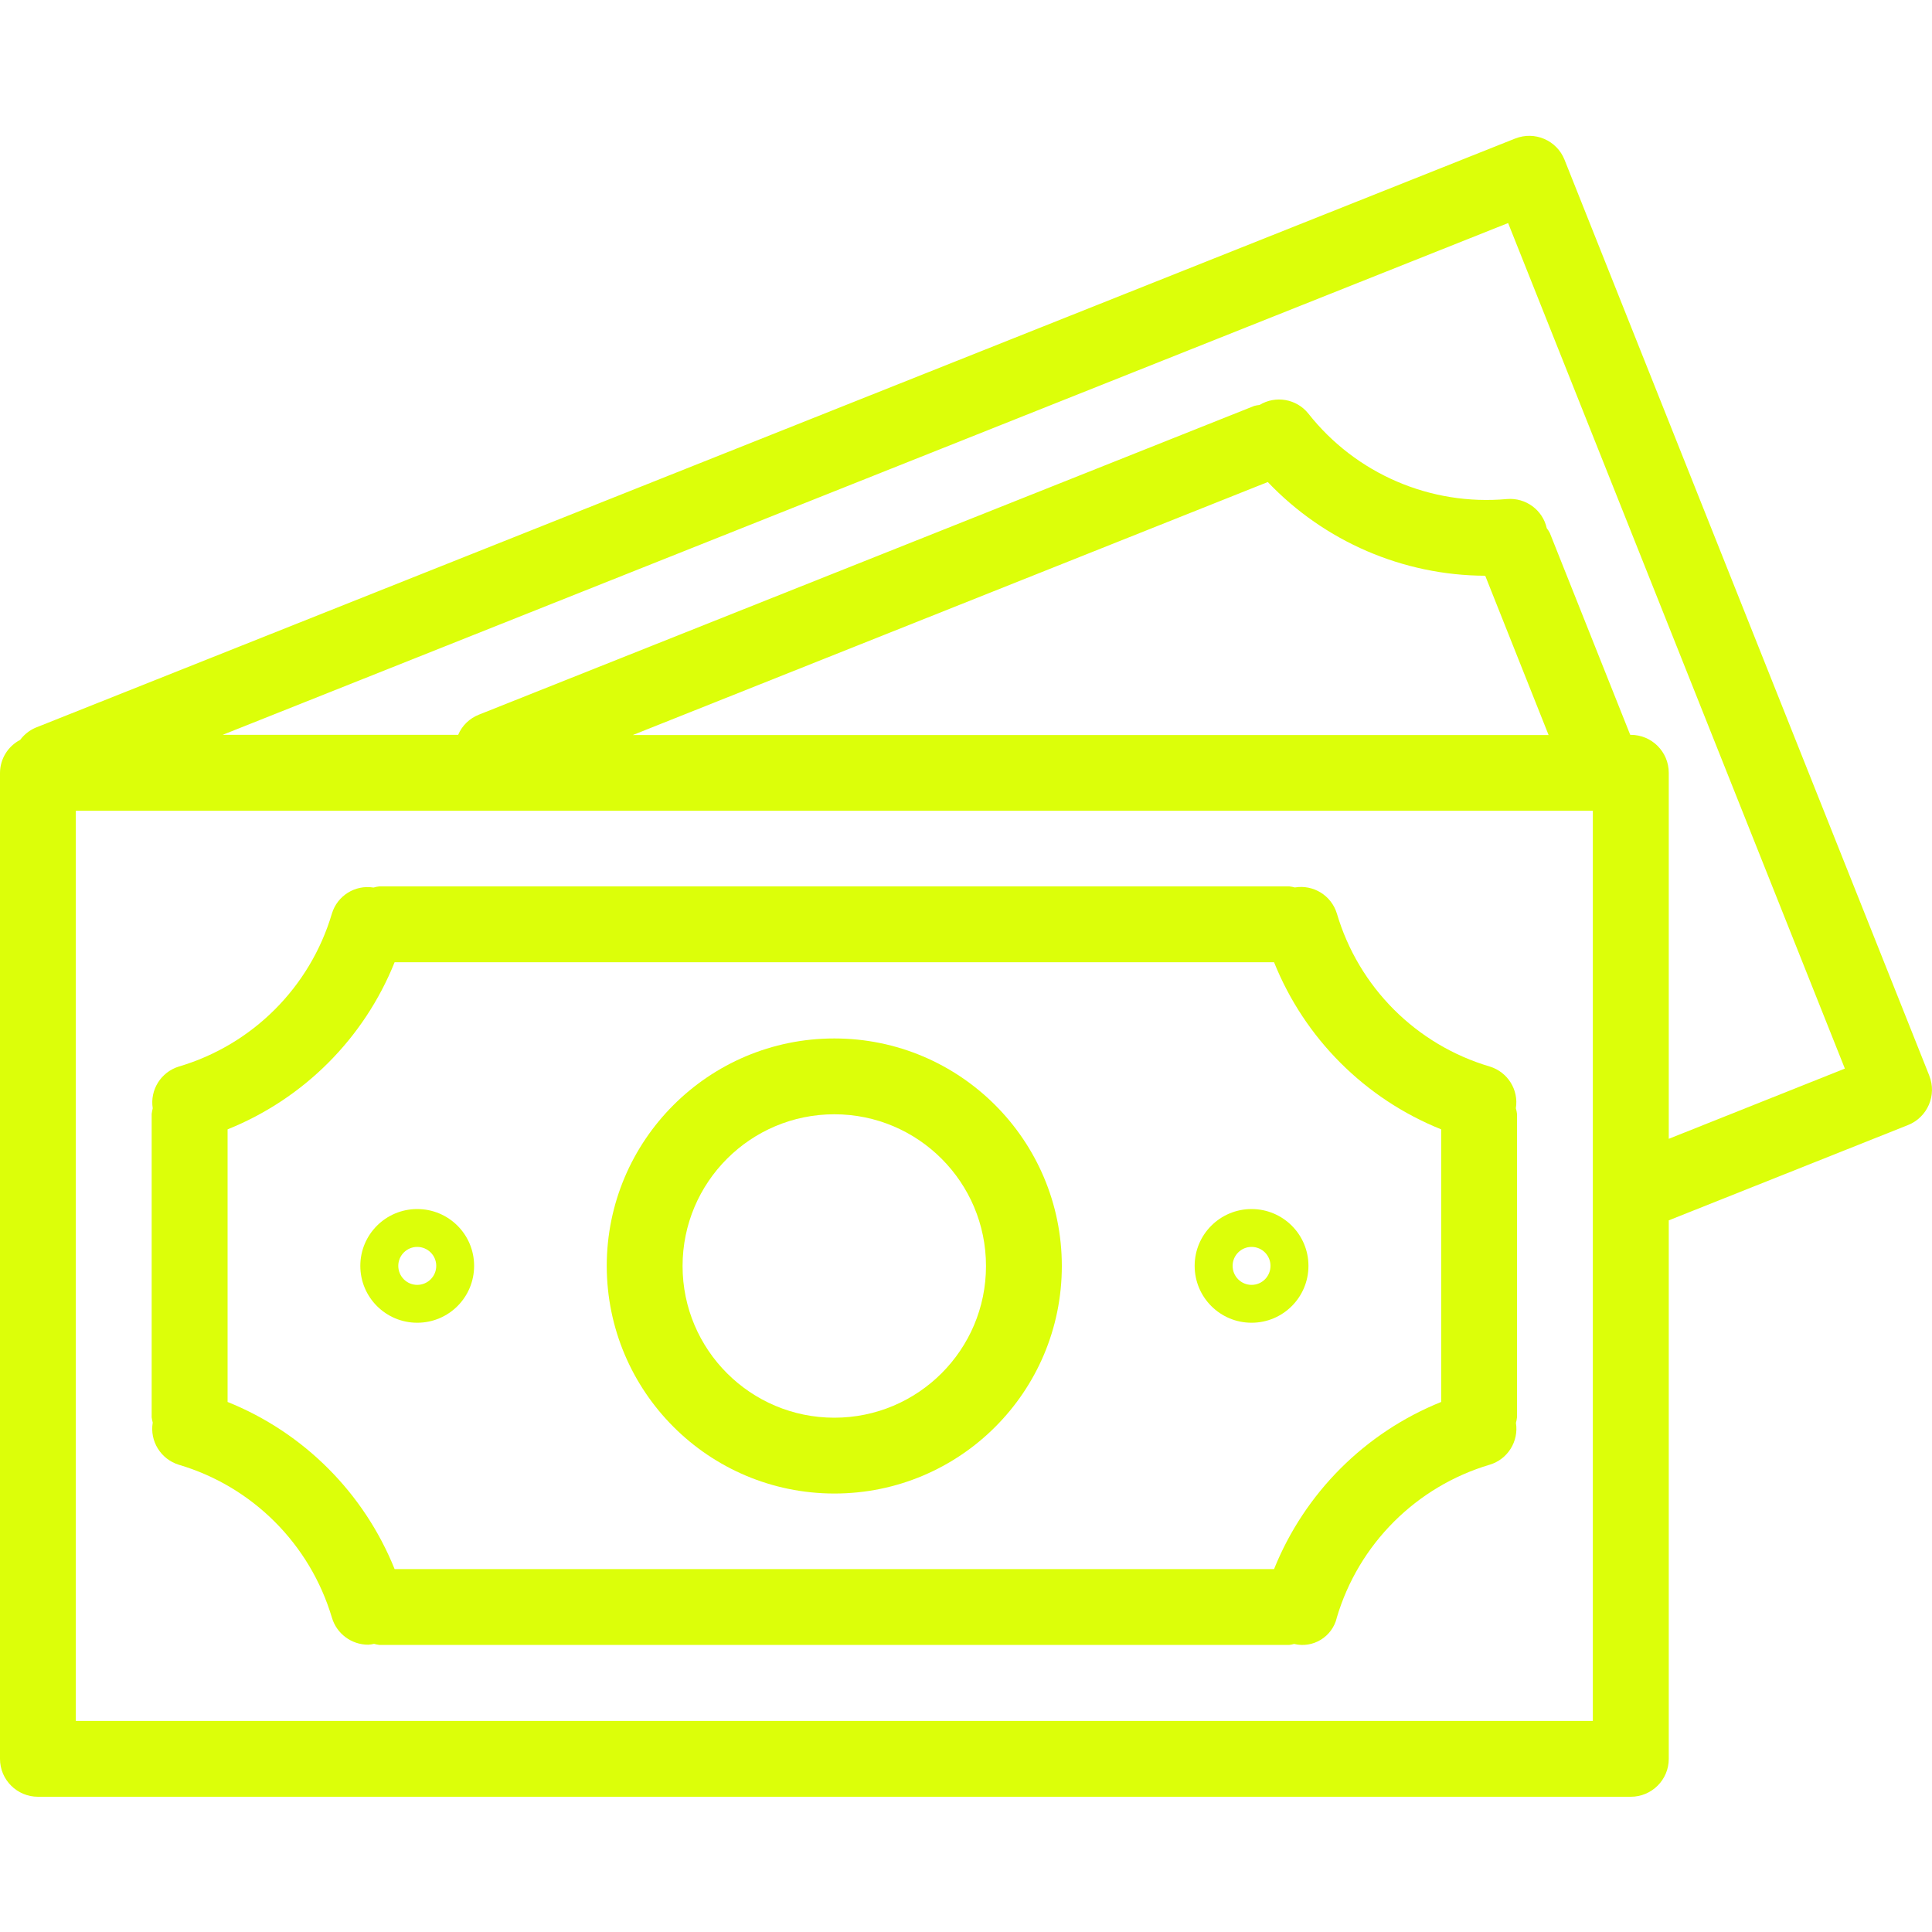
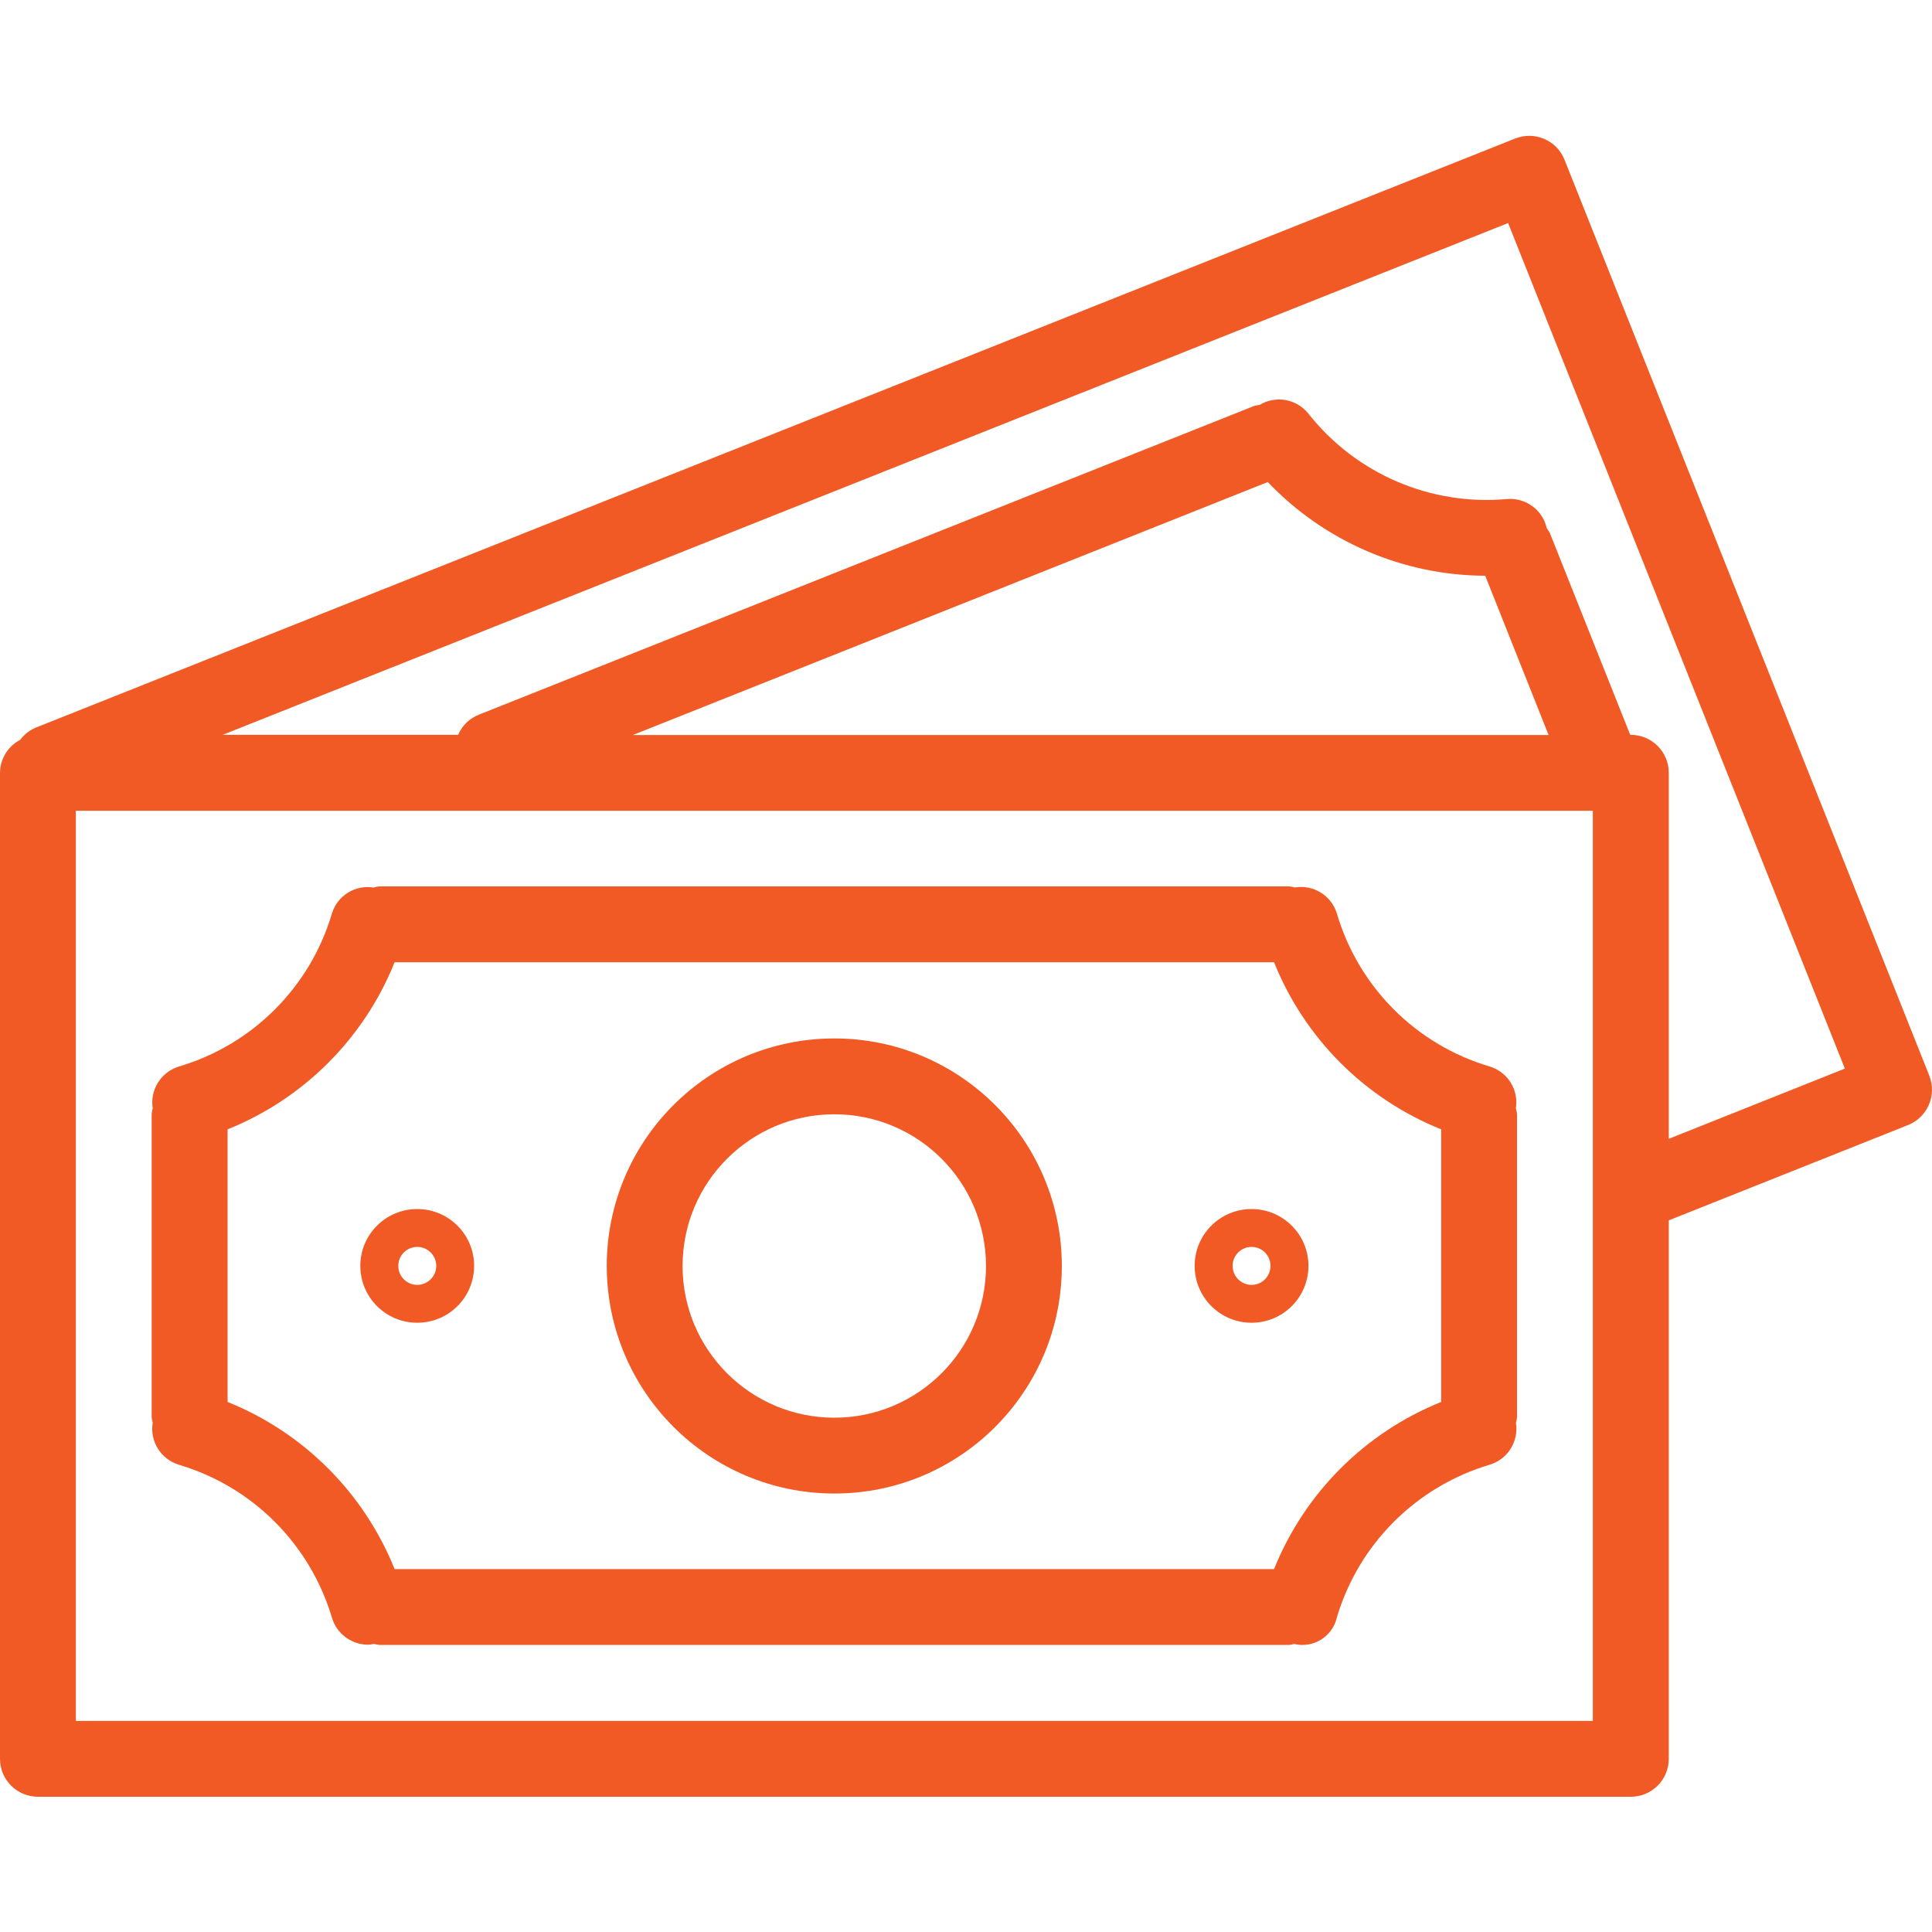
<svg xmlns="http://www.w3.org/2000/svg" width="20" height="20" viewBox="0 0 20 20" fill="none">
-   <path d="M19.972 11.136C19.972 11.135 19.972 11.135 19.972 11.135L16.196 1.654C16.116 1.452 15.887 1.354 15.686 1.434C15.686 1.434 15.685 1.434 15.685 1.434L0.366 7.534C0.304 7.561 0.25 7.604 0.209 7.659C0.082 7.725 0.001 7.856 0 8V18.208C0 18.424 0.176 18.6 0.393 18.6H16.882C17.099 18.6 17.275 18.424 17.275 18.208V12.633L19.753 11.646C19.954 11.565 20.052 11.337 19.972 11.136ZM16.489 17.815H0.785V8.393H16.489V17.815ZM6.551 7.609L13.124 4.99C13.711 5.606 14.524 5.957 15.375 5.96L16.031 7.609H6.551ZM17.275 11.789V8C17.275 7.783 17.099 7.607 16.882 7.607H16.876L16.044 5.518C16.035 5.5 16.024 5.484 16.012 5.468C15.97 5.279 15.794 5.15 15.601 5.166C14.809 5.238 14.035 4.905 13.543 4.28C13.421 4.129 13.206 4.091 13.039 4.192C13.021 4.194 13.002 4.197 12.984 4.202L4.958 7.398C4.861 7.436 4.783 7.511 4.743 7.607H2.305L15.612 2.309L19.098 11.062L17.275 11.789Z" fill="#DCFF09" />
-   <path d="M1.851 15.163C2.613 15.388 3.209 15.984 3.436 16.746C3.485 16.912 3.638 17.026 3.812 17.026C3.832 17.025 3.852 17.022 3.872 17.017C3.89 17.022 3.908 17.026 3.926 17.028H13.348C13.365 17.026 13.381 17.023 13.396 17.018C13.592 17.066 13.79 16.945 13.838 16.749C13.838 16.749 13.838 16.748 13.838 16.747C14.064 15.984 14.661 15.388 15.423 15.162C15.608 15.106 15.723 14.921 15.693 14.73C15.698 14.711 15.702 14.692 15.704 14.672V11.531C15.702 11.512 15.698 11.492 15.692 11.473C15.723 11.282 15.608 11.098 15.423 11.041C14.66 10.816 14.064 10.219 13.839 9.456C13.782 9.27 13.596 9.155 13.404 9.187C13.386 9.182 13.367 9.178 13.348 9.176H3.926C3.906 9.178 3.887 9.182 3.867 9.188C3.676 9.157 3.492 9.272 3.436 9.457C3.21 10.22 2.613 10.816 1.851 11.041C1.666 11.098 1.551 11.282 1.581 11.473C1.576 11.492 1.573 11.512 1.57 11.531V14.672C1.573 14.691 1.576 14.709 1.581 14.727C1.549 14.919 1.664 15.105 1.851 15.163ZM2.356 11.691C3.144 11.374 3.769 10.749 4.085 9.961H13.189C13.505 10.749 14.13 11.374 14.919 11.691V14.513C14.131 14.83 13.506 15.455 13.189 16.243H4.085C3.768 15.455 3.144 14.83 2.356 14.513V11.691Z" fill="#DCFF09" />
-   <path d="M8.637 15.461C9.938 15.461 10.992 14.407 10.992 13.106C10.992 11.805 9.938 10.75 8.637 10.75C7.336 10.75 6.281 11.805 6.281 13.106C6.283 14.406 7.336 15.46 8.637 15.461ZM8.637 11.535C9.504 11.535 10.207 12.238 10.207 13.106C10.207 13.973 9.504 14.676 8.637 14.676C7.77 14.676 7.066 13.973 7.066 13.106C7.066 12.238 7.77 11.535 8.637 11.535Z" fill="#DCFF09" />
-   <path d="M4.319 13.693C4.645 13.693 4.908 13.43 4.908 13.104C4.908 12.779 4.645 12.516 4.319 12.516C3.994 12.516 3.73 12.779 3.73 13.104C3.73 13.43 3.994 13.693 4.319 13.693ZM4.319 12.908C4.428 12.908 4.516 12.996 4.516 13.104C4.516 13.213 4.428 13.301 4.319 13.301C4.211 13.301 4.123 13.213 4.123 13.104C4.123 12.996 4.211 12.908 4.319 12.908Z" fill="#DCFF09" />
-   <path d="M12.956 13.693C13.281 13.693 13.545 13.43 13.545 13.104C13.545 12.779 13.281 12.516 12.956 12.516C12.631 12.516 12.367 12.779 12.367 13.104C12.367 13.43 12.631 13.693 12.956 13.693ZM12.956 12.908C13.065 12.908 13.152 12.996 13.152 13.104C13.152 13.213 13.065 13.301 12.956 13.301C12.848 13.301 12.76 13.213 12.76 13.104C12.76 12.996 12.848 12.908 12.956 12.908Z" fill="#DCFF09" />
+   <path d="M19.972 11.136C19.972 11.135 19.972 11.135 19.972 11.135L16.196 1.654C16.116 1.452 15.887 1.354 15.686 1.434C15.686 1.434 15.685 1.434 15.685 1.434L0.366 7.534C0.304 7.561 0.25 7.604 0.209 7.659C0.082 7.725 0.001 7.856 0 8V18.208C0 18.424 0.176 18.6 0.393 18.6H16.882C17.099 18.6 17.275 18.424 17.275 18.208V12.633L19.753 11.646C19.954 11.565 20.052 11.337 19.972 11.136ZM16.489 17.815H0.785V8.393H16.489V17.815ZM6.551 7.609L13.124 4.99C13.711 5.606 14.524 5.957 15.375 5.96L16.031 7.609H6.551ZM17.275 11.789V8C17.275 7.783 17.099 7.607 16.882 7.607H16.876L16.044 5.518C16.035 5.5 16.024 5.484 16.012 5.468C15.97 5.279 15.794 5.15 15.601 5.166C14.809 5.238 14.035 4.905 13.543 4.28C13.421 4.129 13.206 4.091 13.039 4.192C13.021 4.194 13.002 4.197 12.984 4.202L4.958 7.398C4.861 7.436 4.783 7.511 4.743 7.607H2.305L15.612 2.309L19.098 11.062L17.275 11.789Z" fill="#F15A24" />
+   <path d="M1.851 15.163C2.613 15.388 3.209 15.984 3.436 16.746C3.485 16.912 3.638 17.026 3.812 17.026C3.832 17.025 3.852 17.022 3.872 17.017C3.89 17.022 3.908 17.026 3.926 17.028H13.348C13.365 17.026 13.381 17.023 13.396 17.018C13.592 17.066 13.79 16.945 13.838 16.749C13.838 16.749 13.838 16.748 13.838 16.747C14.064 15.984 14.661 15.388 15.423 15.162C15.608 15.106 15.723 14.921 15.693 14.73C15.698 14.711 15.702 14.692 15.704 14.672V11.531C15.702 11.512 15.698 11.492 15.692 11.473C15.723 11.282 15.608 11.098 15.423 11.041C14.66 10.816 14.064 10.219 13.839 9.456C13.782 9.27 13.596 9.155 13.404 9.187C13.386 9.182 13.367 9.178 13.348 9.176H3.926C3.906 9.178 3.887 9.182 3.867 9.188C3.676 9.157 3.492 9.272 3.436 9.457C3.21 10.22 2.613 10.816 1.851 11.041C1.666 11.098 1.551 11.282 1.581 11.473C1.576 11.492 1.573 11.512 1.57 11.531V14.672C1.573 14.691 1.576 14.709 1.581 14.727C1.549 14.919 1.664 15.105 1.851 15.163ZM2.356 11.691C3.144 11.374 3.769 10.749 4.085 9.961H13.189C13.505 10.749 14.13 11.374 14.919 11.691V14.513C14.131 14.83 13.506 15.455 13.189 16.243H4.085C3.768 15.455 3.144 14.83 2.356 14.513V11.691Z" fill="#F15A24" />
+   <path d="M8.637 15.461C9.938 15.461 10.992 14.407 10.992 13.106C10.992 11.805 9.938 10.75 8.637 10.75C7.336 10.75 6.281 11.805 6.281 13.106C6.283 14.406 7.336 15.46 8.637 15.461ZM8.637 11.535C9.504 11.535 10.207 12.238 10.207 13.106C10.207 13.973 9.504 14.676 8.637 14.676C7.77 14.676 7.066 13.973 7.066 13.106C7.066 12.238 7.77 11.535 8.637 11.535Z" fill="#F15A24" />
+   <path d="M4.319 13.693C4.645 13.693 4.908 13.43 4.908 13.104C4.908 12.779 4.645 12.516 4.319 12.516C3.994 12.516 3.73 12.779 3.73 13.104C3.73 13.43 3.994 13.693 4.319 13.693ZM4.319 12.908C4.428 12.908 4.516 12.996 4.516 13.104C4.516 13.213 4.428 13.301 4.319 13.301C4.211 13.301 4.123 13.213 4.123 13.104C4.123 12.996 4.211 12.908 4.319 12.908Z" fill="#F15A24" />
+   <path d="M12.956 13.693C13.281 13.693 13.545 13.43 13.545 13.104C13.545 12.779 13.281 12.516 12.956 12.516C12.631 12.516 12.367 12.779 12.367 13.104C12.367 13.43 12.631 13.693 12.956 13.693ZM12.956 12.908C13.065 12.908 13.152 12.996 13.152 13.104C13.152 13.213 13.065 13.301 12.956 13.301C12.848 13.301 12.76 13.213 12.76 13.104C12.76 12.996 12.848 12.908 12.956 12.908Z" fill="#F15A24" />
</svg>
